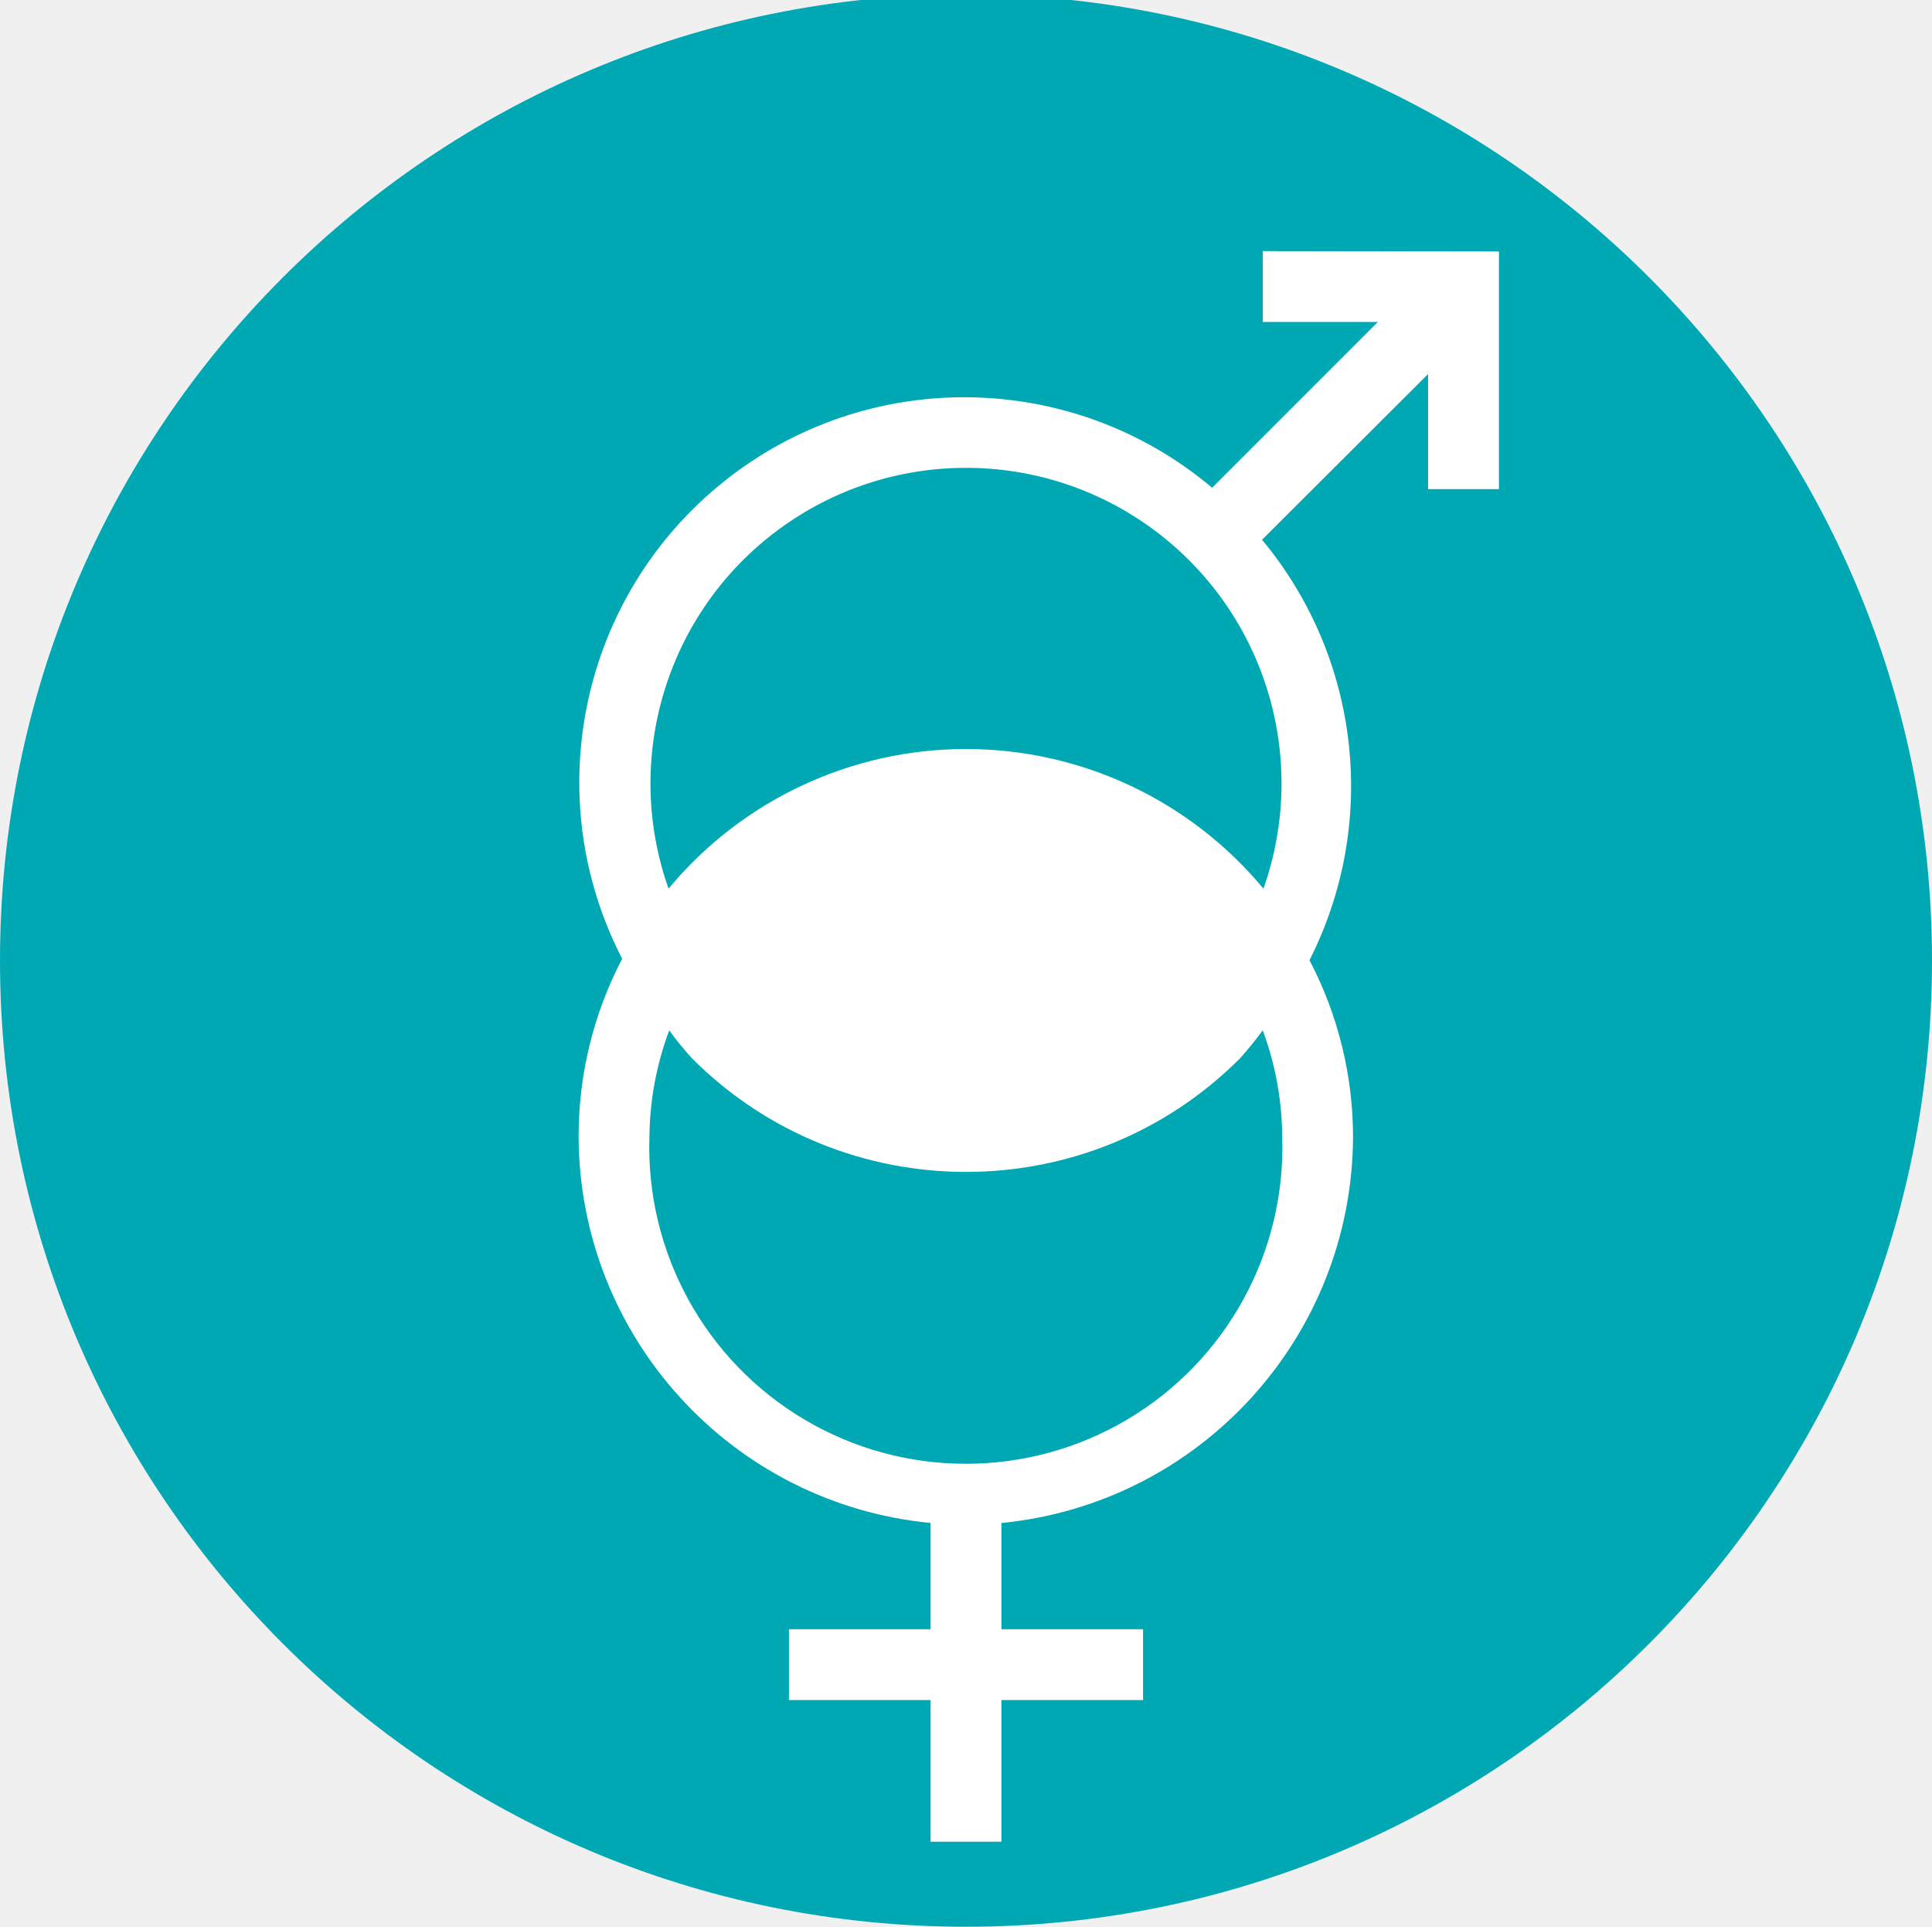
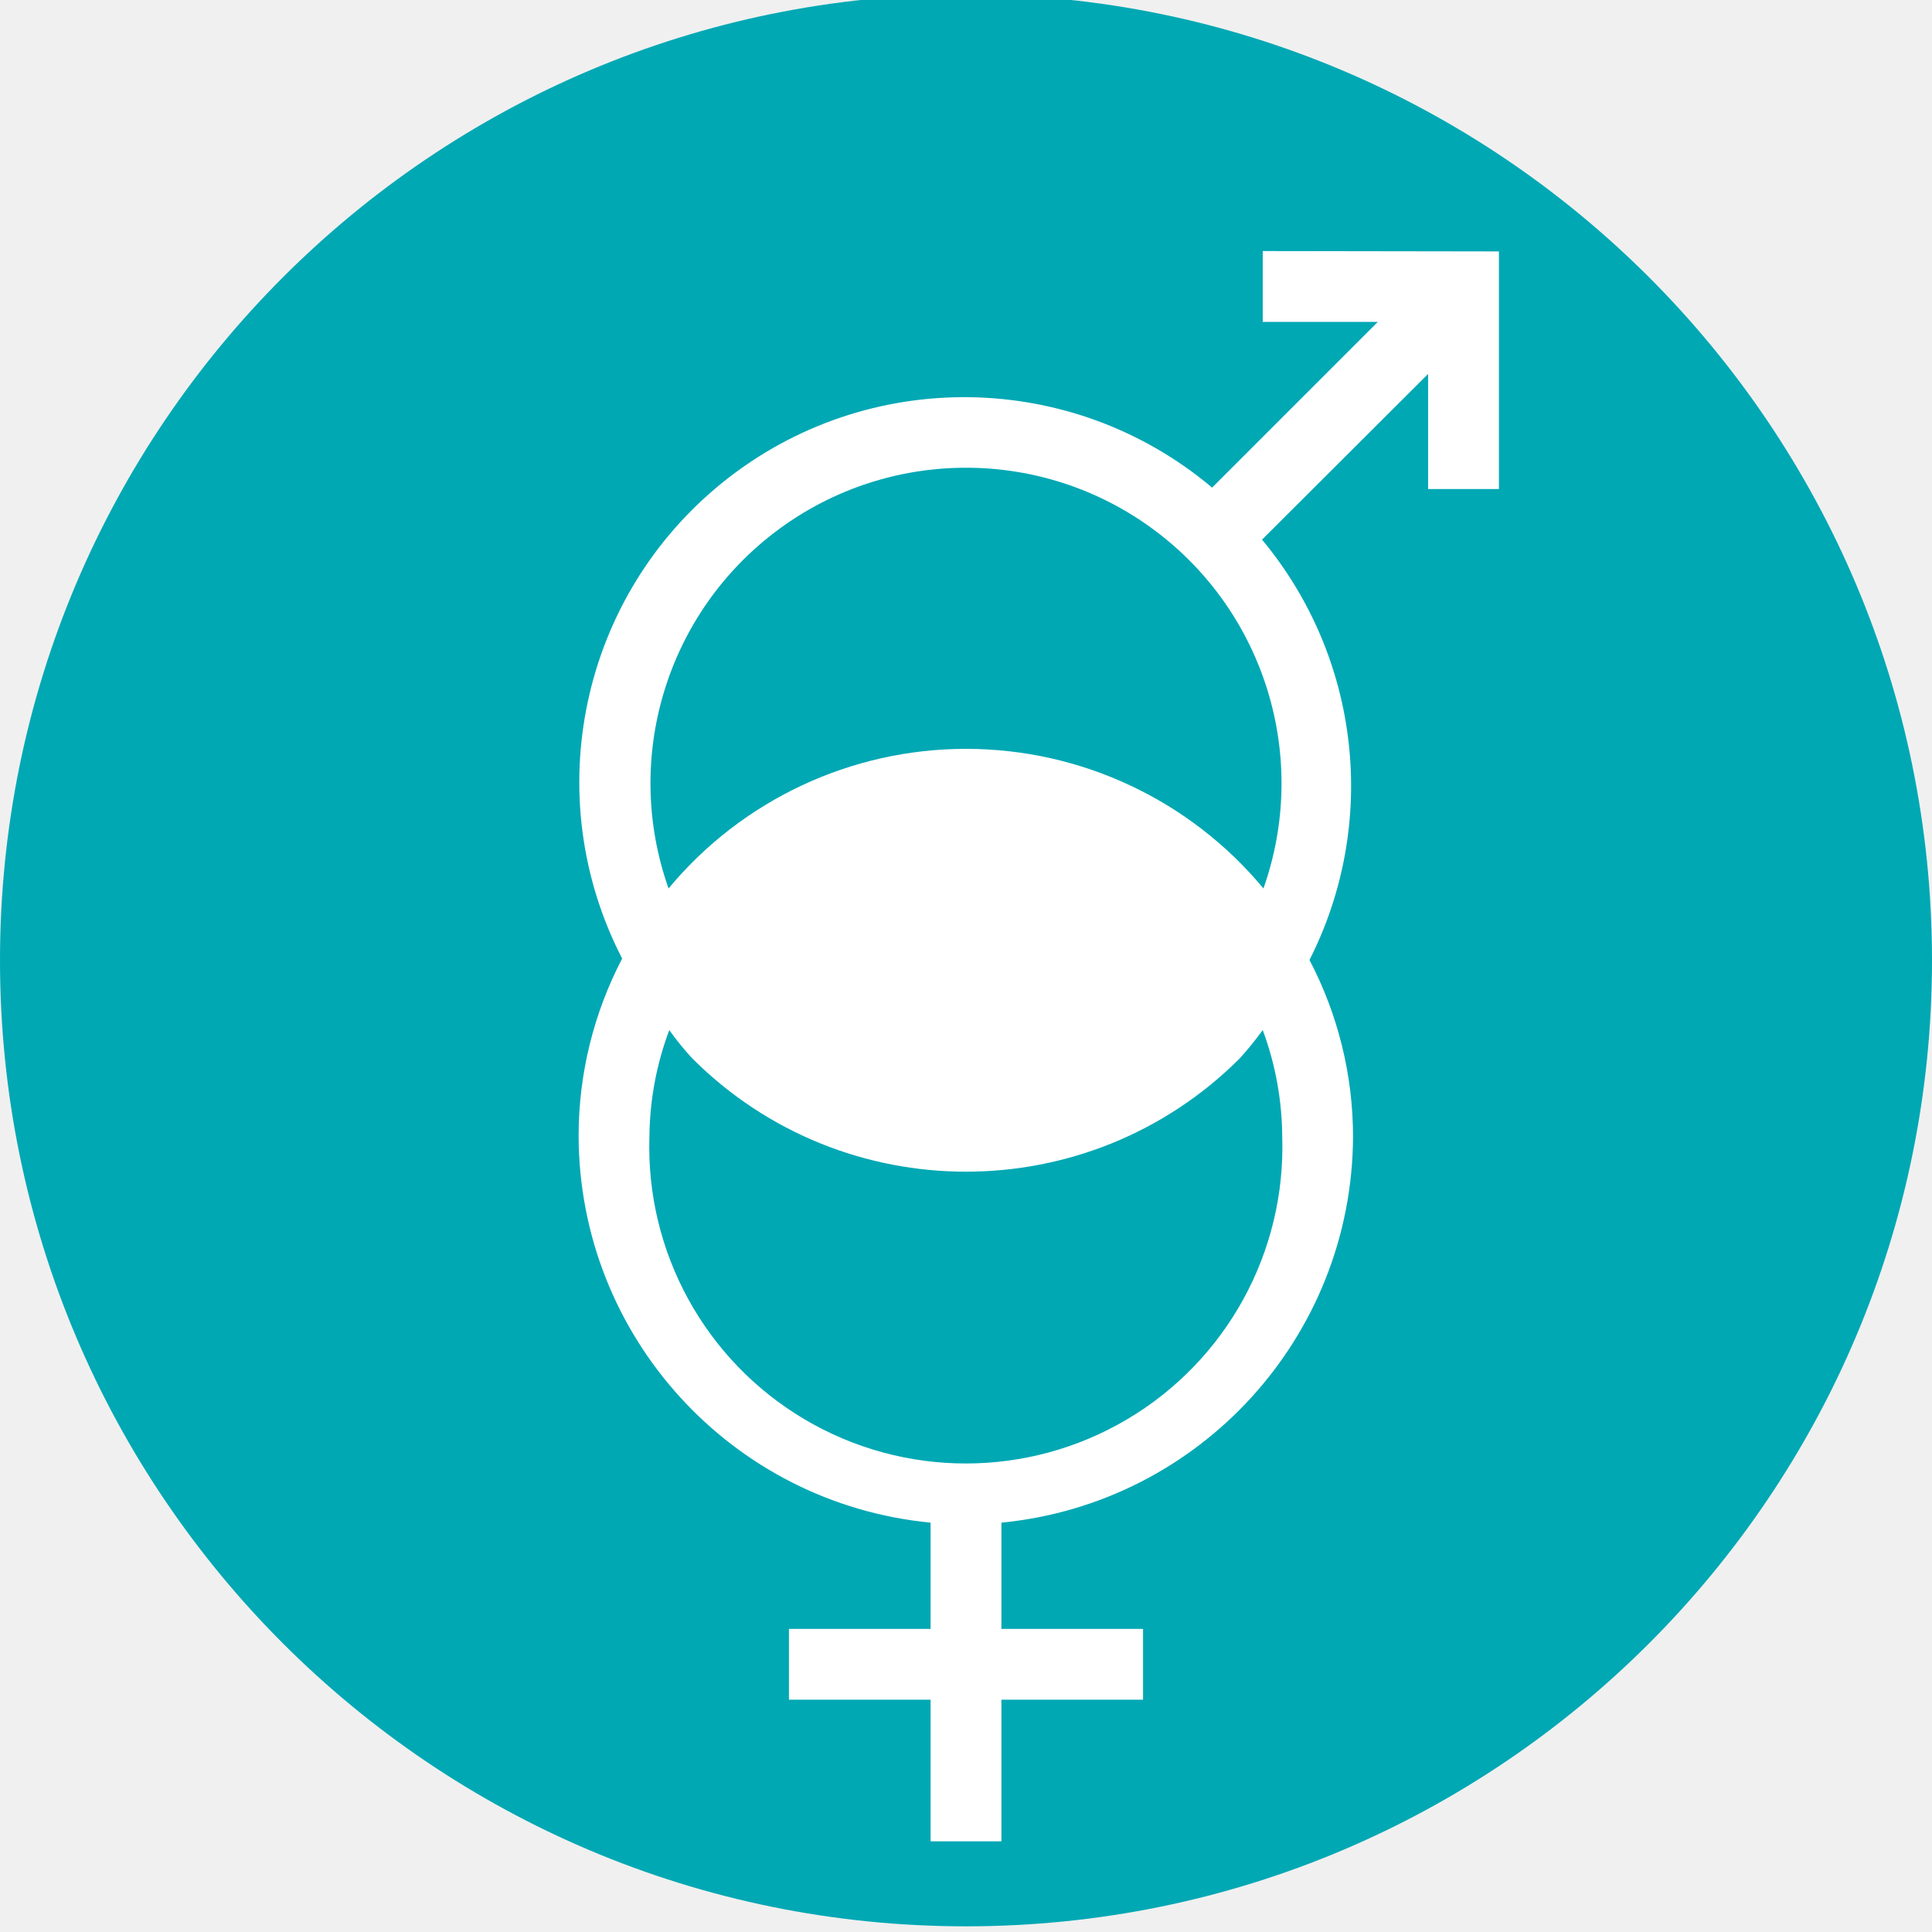
- <svg xmlns="http://www.w3.org/2000/svg" id="Layer_1" data-name="Layer 1" viewBox="0 0 54.56 54.39">
+ <svg xmlns="http://www.w3.org/2000/svg" id="Layer_1" data-name="Layer 1" viewBox="0 0 54.56 54.56">
  <defs>
    <style>
      .cls-1 {
        fill: #00a8b4;
      }

      .cls-2 {
        fill: #fff;
      }

      .cls-3 {
        fill: none;
      }
    </style>
  </defs>
  <path class="cls-1" d="M54.56,27.11A27.28,27.28,0,1,1,27.28-.16,27.28,27.28,0,0,1,54.56,27.11" />
  <path class="cls-2" d="M35.68,25.09a10.92,10.92,0,0,0-16.8,0,8.91,8.91,0,1,1,16.8,0m.53,7a8.94,8.94,0,1,1-17.87,0,8.78,8.78,0,0,1,.56-3,8.12,8.12,0,0,0,.65.8,10.94,10.94,0,0,0,15.46,0,9.87,9.87,0,0,0,.65-.8,8.77,8.77,0,0,1,.55,3m-.55-25v2h3.25l-4.68,4.68A10.87,10.87,0,0,0,17.57,27.07a10.82,10.82,0,0,0-1.23,5A11,11,0,0,0,26.28,43v3h-4v2h4v4h2V48h4V46h-4V43a11,11,0,0,0,9.93-10.89,10.77,10.77,0,0,0-1.23-5,10.87,10.87,0,0,0-1.34-11.87l4.69-4.68v3.25h2V7.1Z" />
  <path class="cls-3" d="M0,27.11A27.28,27.28,0,1,0,27.28-.16,27.28,27.28,0,0,0,0,27.11" />
</svg>
